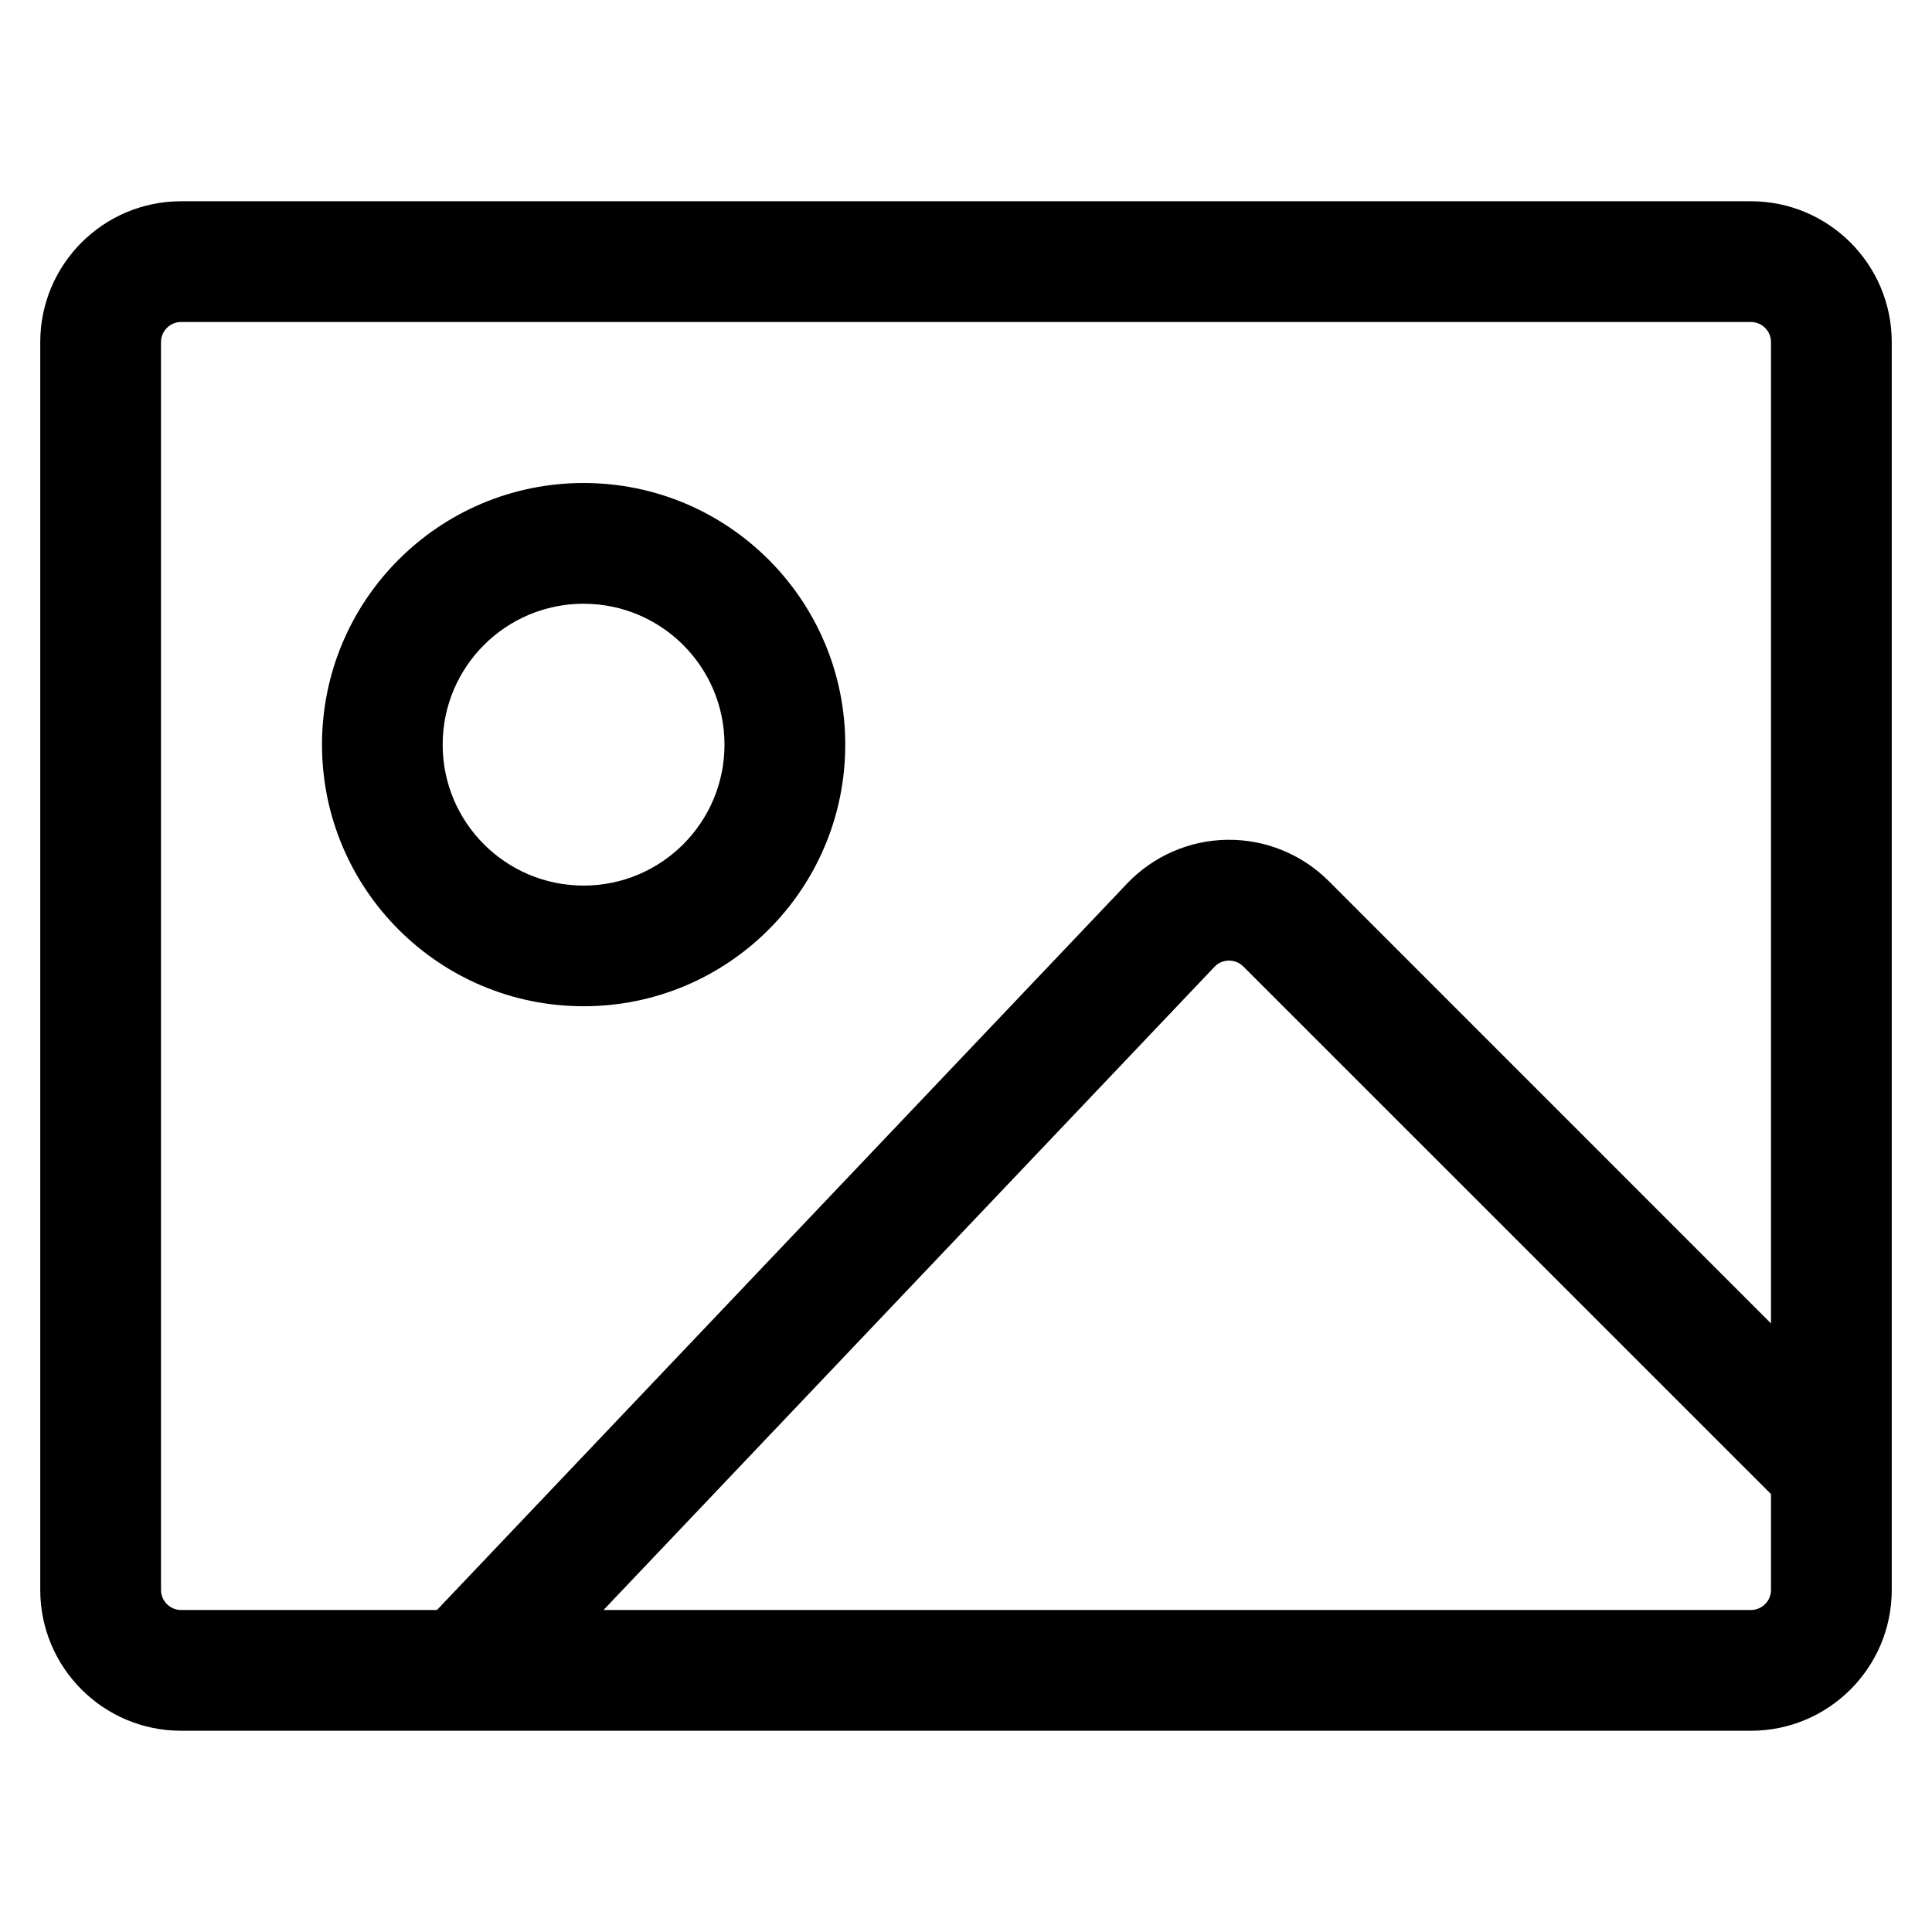
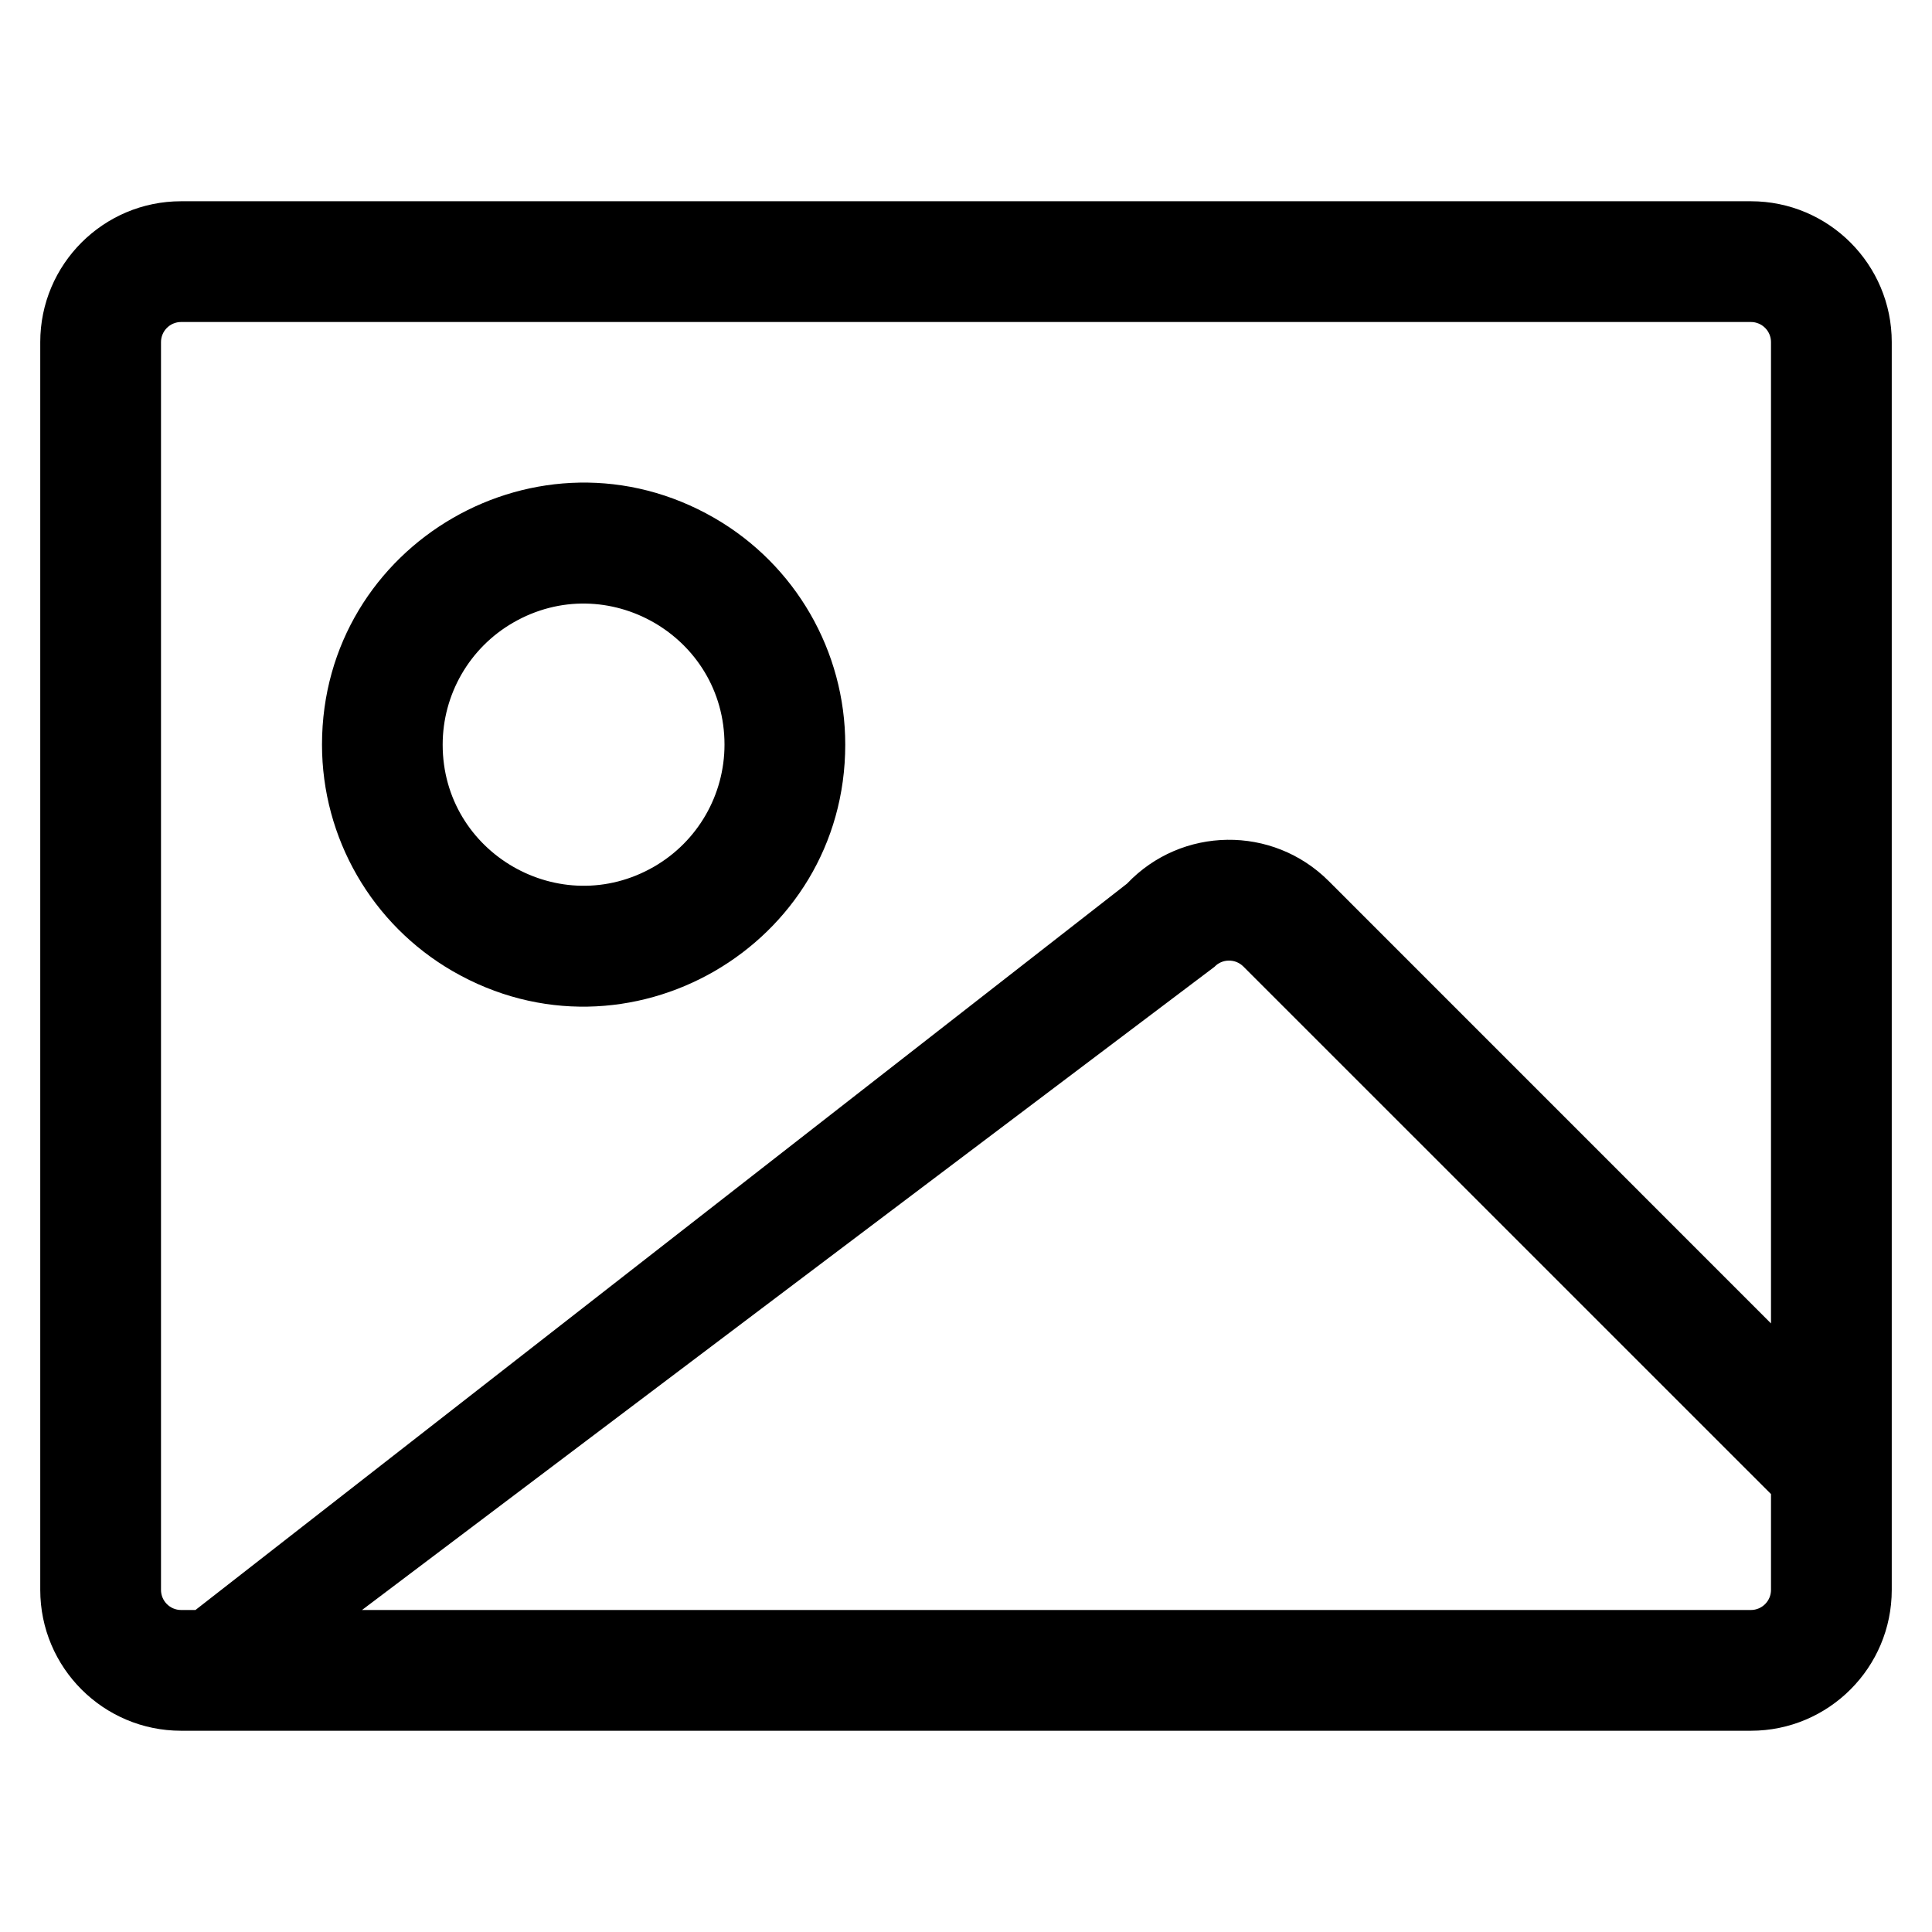
<svg xmlns="http://www.w3.org/2000/svg" width="24" height="24" viewBox="0 0 24 24">
-   <path d="M21.75 21.5H2.25A1.75 1.75 0 0 1 .5 19.75V4.25c0-.966.784-1.75 1.75-1.75h19.5c.966 0 1.75.784 1.75 1.75v15.5a1.75 1.75 0 0 1-1.75 1.75ZM2.25 4a.25.25 0 0 0-.25.25v15.5c0 .138.112.25.25.25h3.178L14 10.977a1.749 1.749 0 0 1 2.506-.032L22 16.44V4.25a.25.25 0 0 0-.25-.25ZM22 19.75v-1.19l-6.555-6.554a.248.248 0 0 0-.18-.073.247.247 0 0 0-.178.077L7.497 20H21.75a.25.25 0 0 0 .25-.25ZM10.5 9.25a3.25 3.25 0 1 1-6.5 0 3.25 3.25 0 0 1 6.5 0Zm-1.5 0a1.75 1.75 0 1 0-3.501.001A1.75 1.75 0 0 0 9 9.25Z" />
+   <path d="M 21.75 21.5 L 2.25 21.5 C 1.284 21.5 0.5 20.716 0.5 19.75 L 0.5 4.25 C 0.5 3.284 1.284 2.5 2.25 2.5 L 21.75 2.5 C 22.716 2.5 23.5 3.284 23.5 4.25 L 23.5 19.75 C 23.5 20.716 22.716 21.5 21.75 21.5 Z M 2.25 4 C 2.112 4 2 4.112 2 4.25 L 2 19.75 C 2 19.888 2.112 20 2.25 20 L 2.428 20 L 14 10.977 C 14.678 10.263 15.81 10.249 16.506 10.945 L 22 16.44 L 22 4.25 C 22 4.112 21.888 4 21.75 4 L 2.25 4 Z M 22 19.75 L 22 18.56 L 15.445 12.006 C 15.397 11.958 15.332 11.932 15.265 11.933 C 15.198 11.933 15.133 11.961 15.087 12.01 L 4.497 20 L 21.75 20 C 21.888 20 22 19.888 22 19.75 Z M 10.5 9.25 C 10.5 11.752 7.792 13.316 5.625 12.065 C 4.619 11.484 4 10.411 4 9.25 C 4 6.748 6.708 5.184 8.875 6.435 C 9.881 7.016 10.5 8.089 10.5 9.25 Z M 9 9.25 C 9 7.902 7.541 7.061 6.374 7.735 C 5.832 8.048 5.499 8.626 5.499 9.251 C 5.499 10.599 6.958 11.44 8.125 10.766 C 8.667 10.453 9 9.875 9 9.25 Z" />
</svg>
